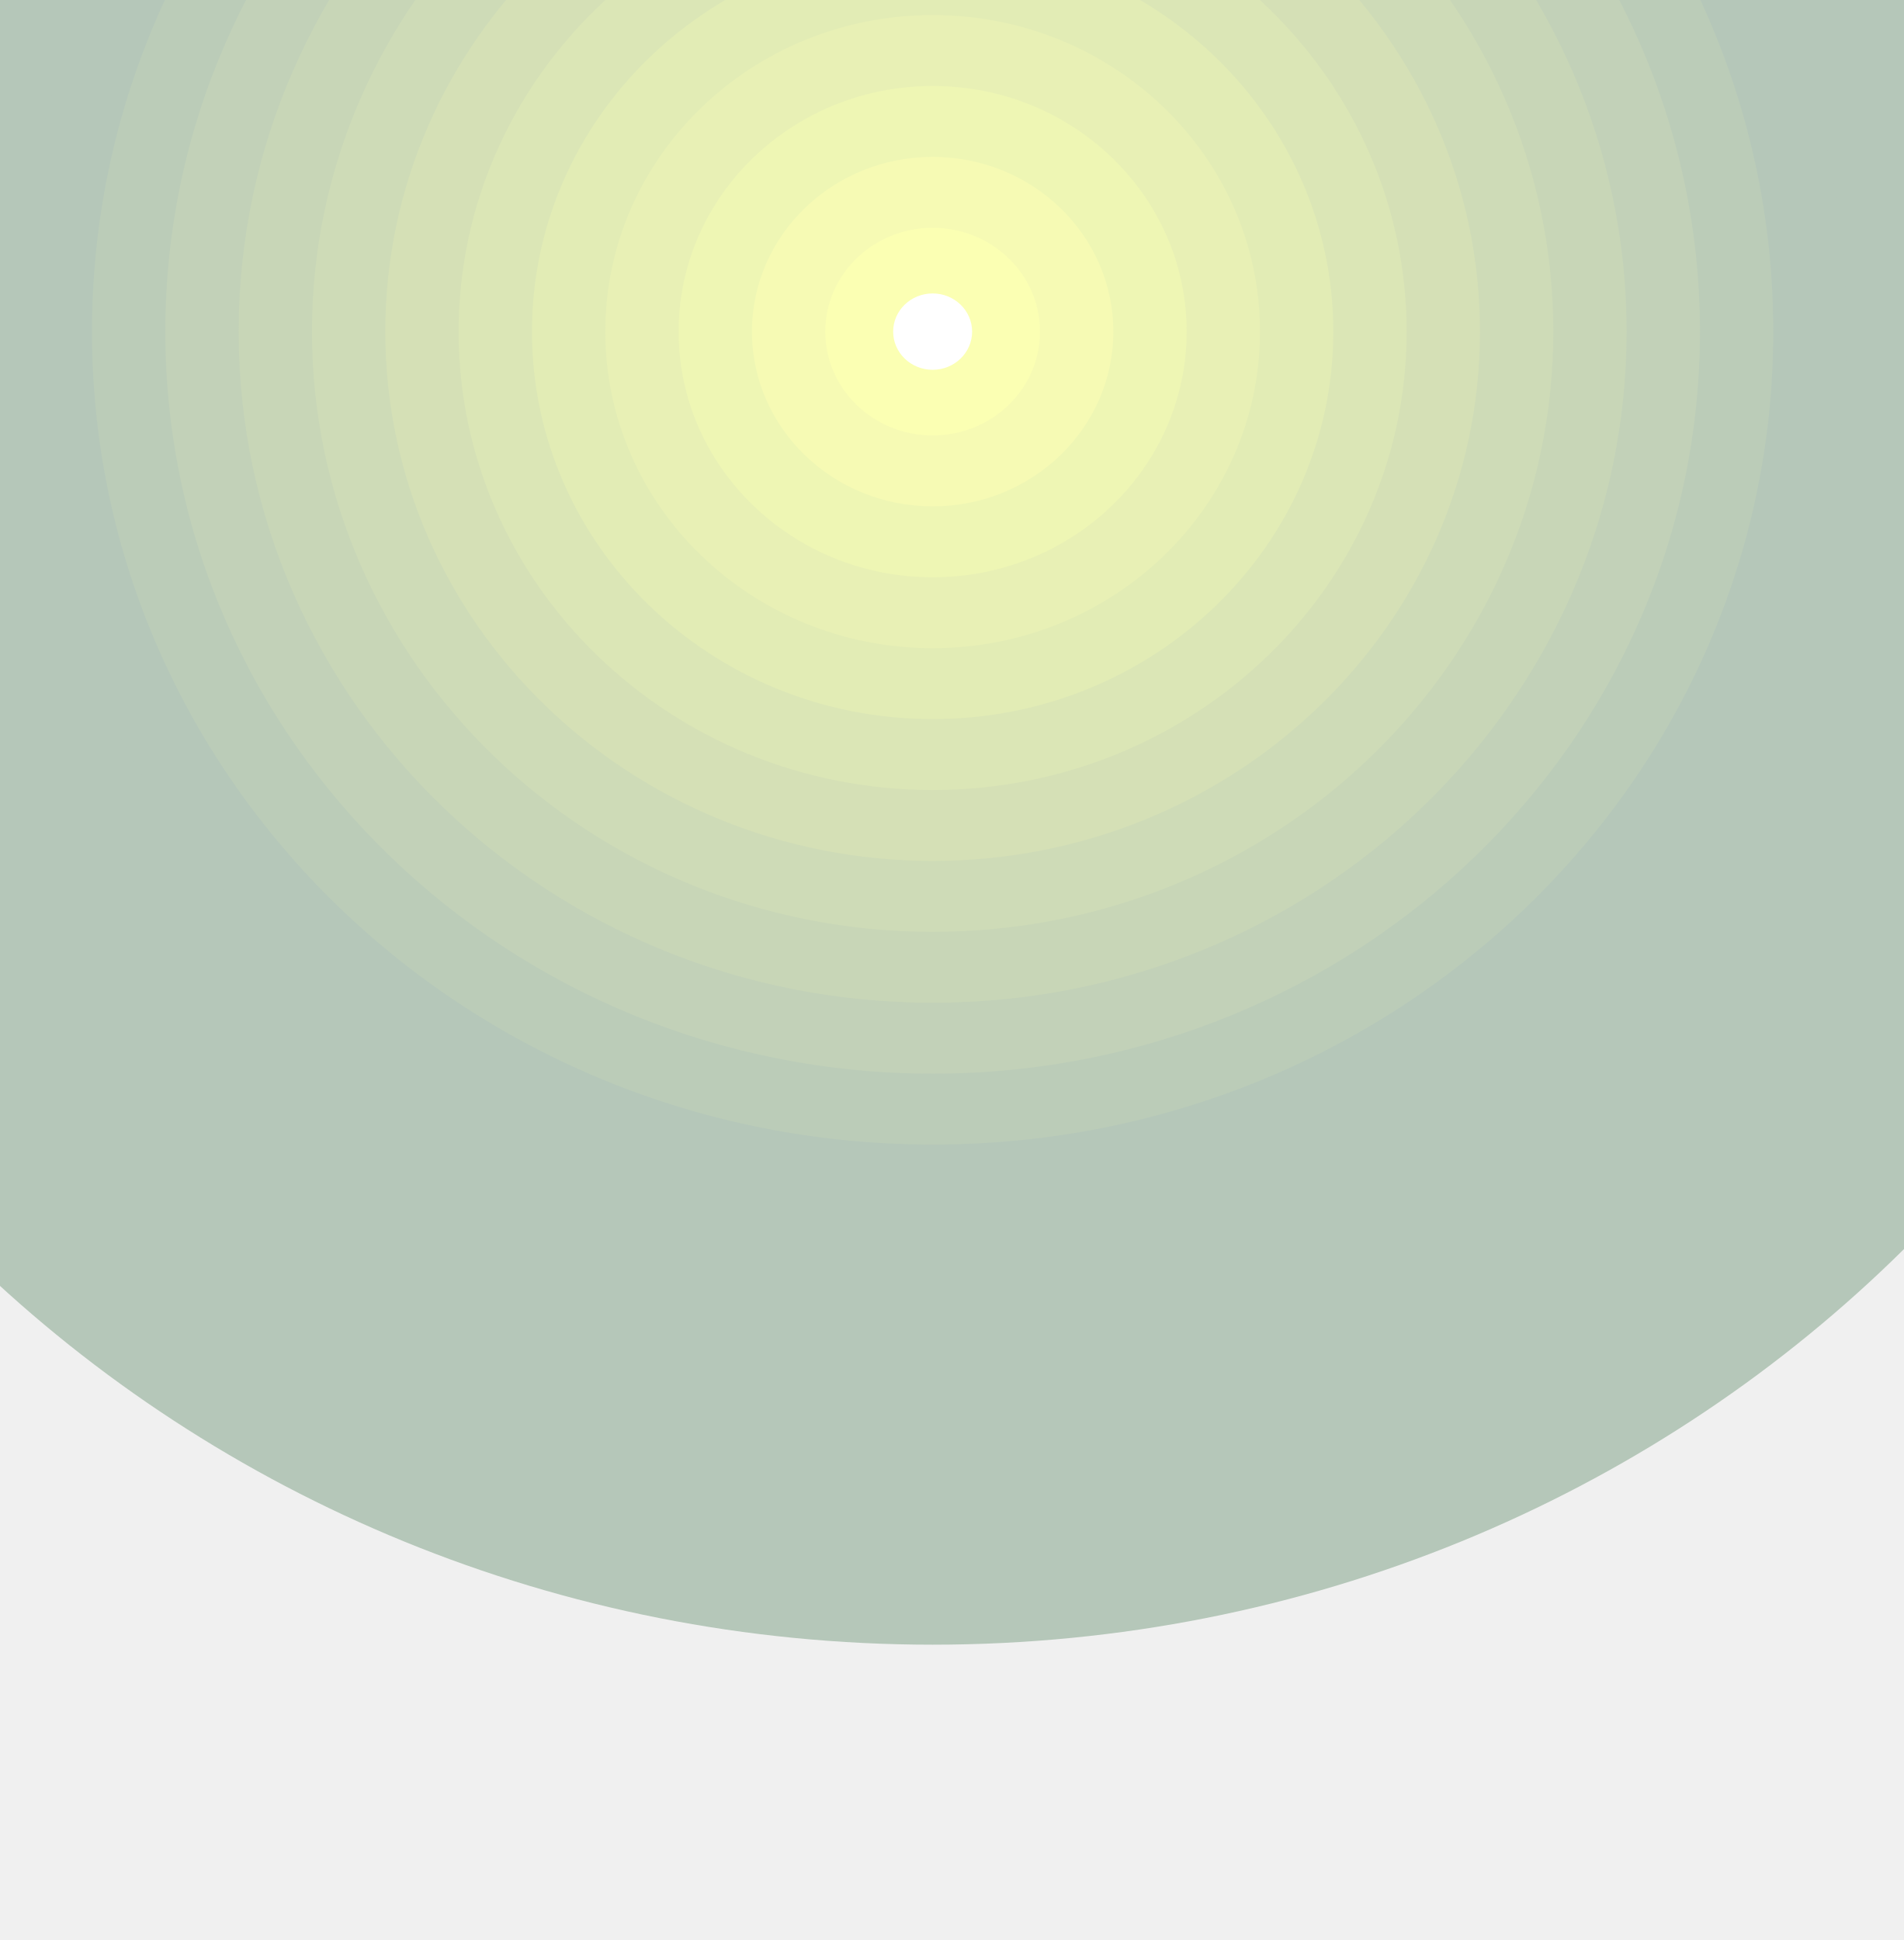
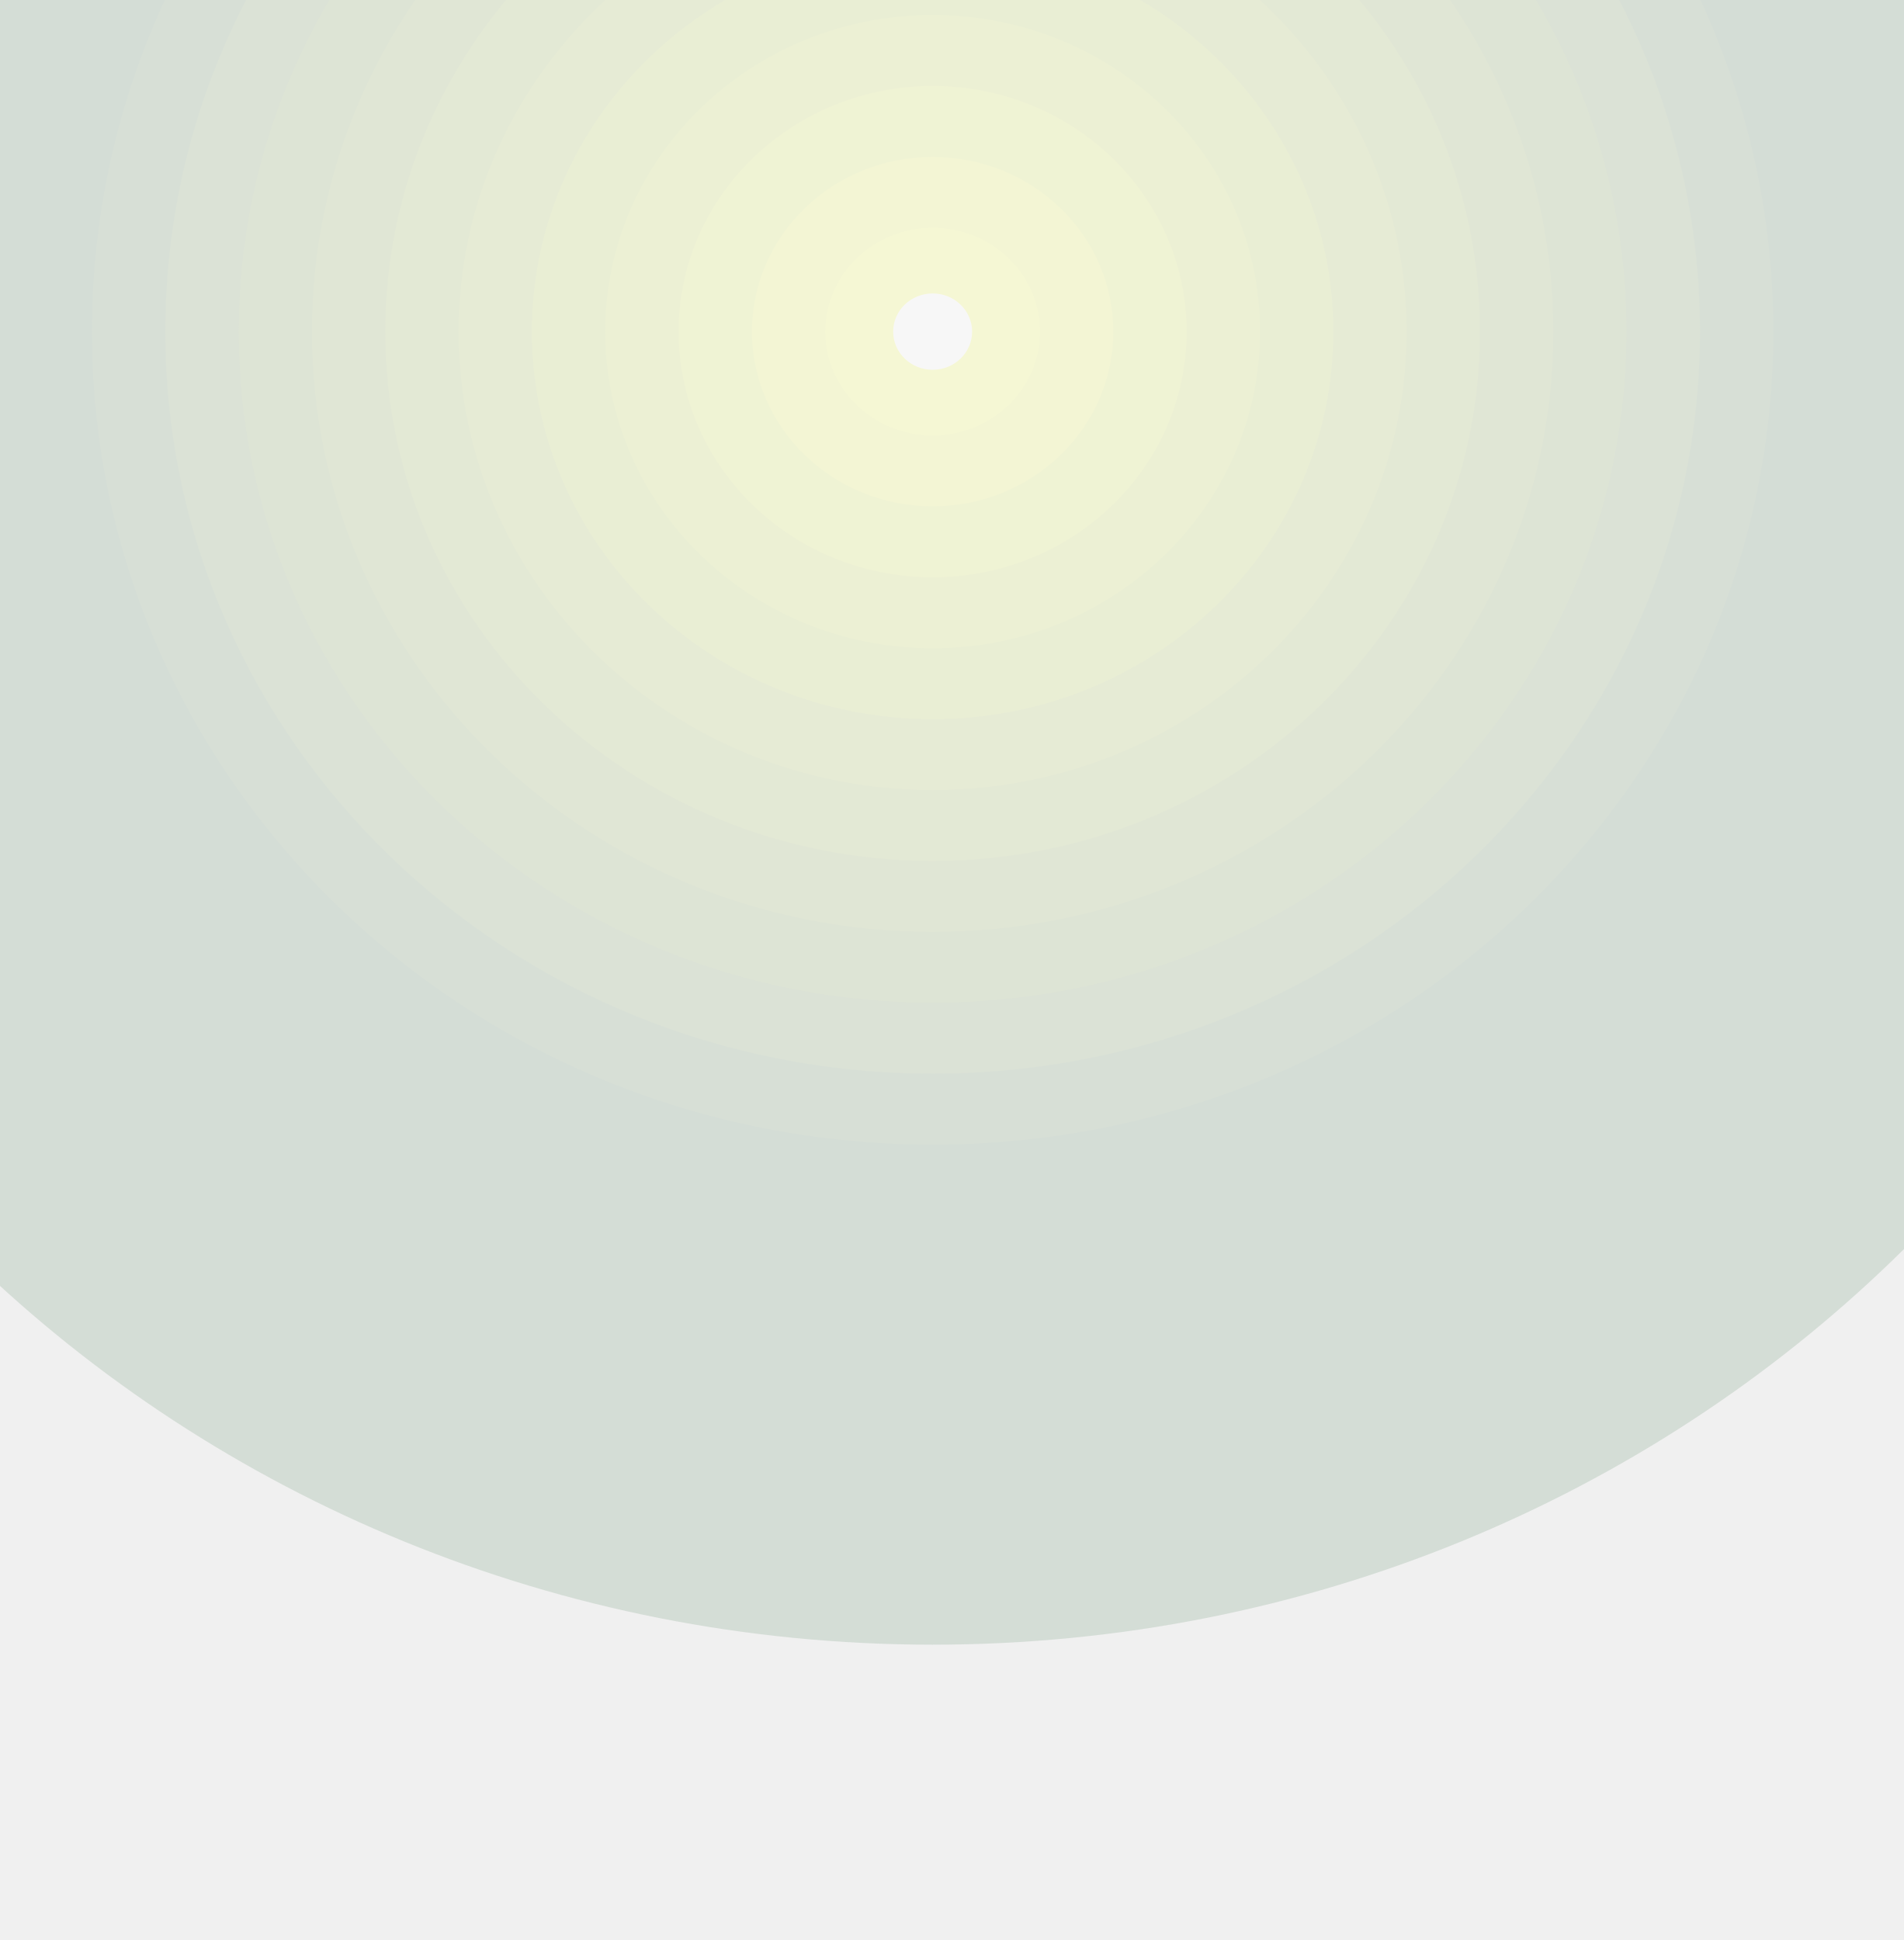
<svg xmlns="http://www.w3.org/2000/svg" width="3000px" height="3058px" viewBox="0 0 3000 3058" version="1.1">
  <defs />
-   <g id="Page-1" stroke="none" stroke-width="1" fill="none" fill-rule="evenodd">
-     <g id="site" transform="translate(0, 2)">
-       <g id="Sky" transform="translate(-670, -1550)">
+   <g id="Page-1" stroke="none" stroke-width="1" fill="none" fill-rule="evenodd" opacity="0.467">
+     <g id="site" transform="translate(0, -593)">
+       <g id="Sky" transform="translate(-670, -955)">
        <g>
          <path d="M4279.484,2070.73 C4279.484,3213.831 3321.489,4140.497 2139.742,4140.497 C957.995,4140.497 -0,3213.831 -0,2070.73 C-0,927.63 957.995,0.964 2139.742,0.964 C3321.489,0.964 4279.484,927.63 4279.484,2070.73" id="Fill-1" fill="#B5C7B9" />
          <path d="M3580.07,2070.73 C3580.07,2840.187 2935.213,3463.956 2139.742,3463.956 C1344.271,3463.956 699.414,2840.187 699.414,2070.73 C699.414,1301.273 1344.271,677.505 2139.742,677.505 C2935.213,677.505 3580.07,1301.273 3580.07,2070.73" id="Fill-4" fill="#B5C7B9" />
          <path d="M3464.512,2070.73 C3464.512,2778.453 2871.392,3352.177 2139.742,3352.177 C1408.092,3352.177 814.973,2778.453 814.973,2070.73 C814.973,1363.007 1408.092,789.284 2139.742,789.284 C2871.392,789.284 3464.512,1363.007 3464.512,2070.73" id="Fill-6" fill="#BBCCB8" />
          <path d="M3348.953,2070.73 C3348.953,2716.72 2807.571,3240.397 2139.742,3240.397 C1471.913,3240.397 930.53,2716.72 930.53,2070.73 C930.53,1424.741 1471.913,901.064 2139.742,901.064 C2807.571,901.064 3348.953,1424.741 3348.953,2070.73" id="Fill-8" fill="#C2D1B8" />
          <path d="M3233.395,2070.73 C3233.395,2654.986 2743.75,3128.618 2139.742,3128.618 C1535.734,3128.618 1046.088,2654.986 1046.088,2070.73 C1046.088,1486.475 1535.734,1012.843 2139.742,1012.843 C2743.75,1012.843 3233.395,1486.475 3233.395,2070.73" id="Fill-10" fill="#C8D6B7" />
          <path d="M3117.837,2070.73 C3117.837,2593.252 2679.929,3016.839 2139.742,3016.839 C1599.555,3016.839 1161.647,2593.252 1161.647,2070.73 C1161.647,1548.209 1599.555,1124.622 2139.742,1124.622 C2679.929,1124.622 3117.837,1548.209 3117.837,2070.73" id="Fill-12" fill="#CEDBB7" />
          <path d="M3002.279,2070.73 C3002.279,2531.518 2616.108,2905.06 2139.742,2905.06 C1663.376,2905.06 1277.205,2531.518 1277.205,2070.73 C1277.205,1609.943 1663.376,1236.401 2139.742,1236.401 C2616.108,1236.401 3002.279,1609.943 3002.279,2070.73" id="Fill-14" fill="#D5E0B6" />
          <path d="M2886.72,2070.73 C2886.72,2469.784 2552.287,2793.281 2139.742,2793.281 C1727.197,2793.281 1392.764,2469.784 1392.764,2070.73 C1392.764,1671.677 1727.197,1348.179 2139.742,1348.179 C2552.287,1348.179 2886.72,1671.677 2886.72,2070.73" id="Fill-16" fill="#DBE6B6" />
          <path d="M2771.162,2070.73 C2771.162,2408.05 2488.465,2681.501 2139.742,2681.501 C1791.018,2681.501 1508.321,2408.05 1508.321,2070.73 C1508.321,1733.411 1791.018,1459.959 2139.742,1459.959 C2488.465,1459.959 2771.162,1733.411 2771.162,2070.73" id="Fill-18" fill="#E2ECB5" />
          <path d="M2655.604,2070.73 C2655.604,2346.316 2424.645,2569.722 2139.742,2569.722 C1854.839,2569.722 1623.88,2346.316 1623.88,2070.73 C1623.88,1795.144 1854.839,1571.738 2139.742,1571.738 C2424.645,1571.738 2655.604,1795.144 2655.604,2070.73" id="Fill-20" fill="#E8F0B5" />
          <path d="M2540.046,2070.73 C2540.046,2284.582 2360.824,2457.943 2139.742,2457.943 C1918.66,2457.943 1739.438,2284.582 1739.438,2070.73 C1739.438,1856.878 1918.66,1683.517 2139.742,1683.517 C2360.824,1683.517 2540.046,1856.878 2540.046,2070.73" id="Fill-22" fill="#EEF6B4" />
          <path d="M2424.488,2070.73 C2424.488,2222.848 2297.003,2346.164 2139.742,2346.164 C1982.482,2346.164 1854.997,2222.848 1854.997,2070.73 C1854.997,1918.612 1982.482,1795.296 2139.742,1795.296 C2297.003,1795.296 2424.488,1918.612 2424.488,2070.73" id="Fill-24" fill="#F6FAB4" />
          <path d="M2308.929,2070.73 C2308.929,2161.115 2233.181,2234.384 2139.742,2234.384 C2046.302,2234.384 1970.554,2161.115 1970.554,2070.73 C1970.554,1980.346 2046.302,1907.076 2139.742,1907.076 C2233.181,1907.076 2308.929,1980.346 2308.929,2070.73" id="Fill-26" fill="#FBFFB3" />
          <path d="M2201.952,2070.73 C2201.952,2103.965 2174.099,2130.906 2139.742,2130.906 C2105.384,2130.906 2077.531,2103.965 2077.531,2070.73 C2077.531,2037.496 2105.384,2010.555 2139.742,2010.555 C2174.099,2010.555 2201.952,2037.496 2201.952,2070.73" id="Fill-28" fill="#FFFFFF" />
        </g>
      </g>
    </g>
  </g>
</svg>
